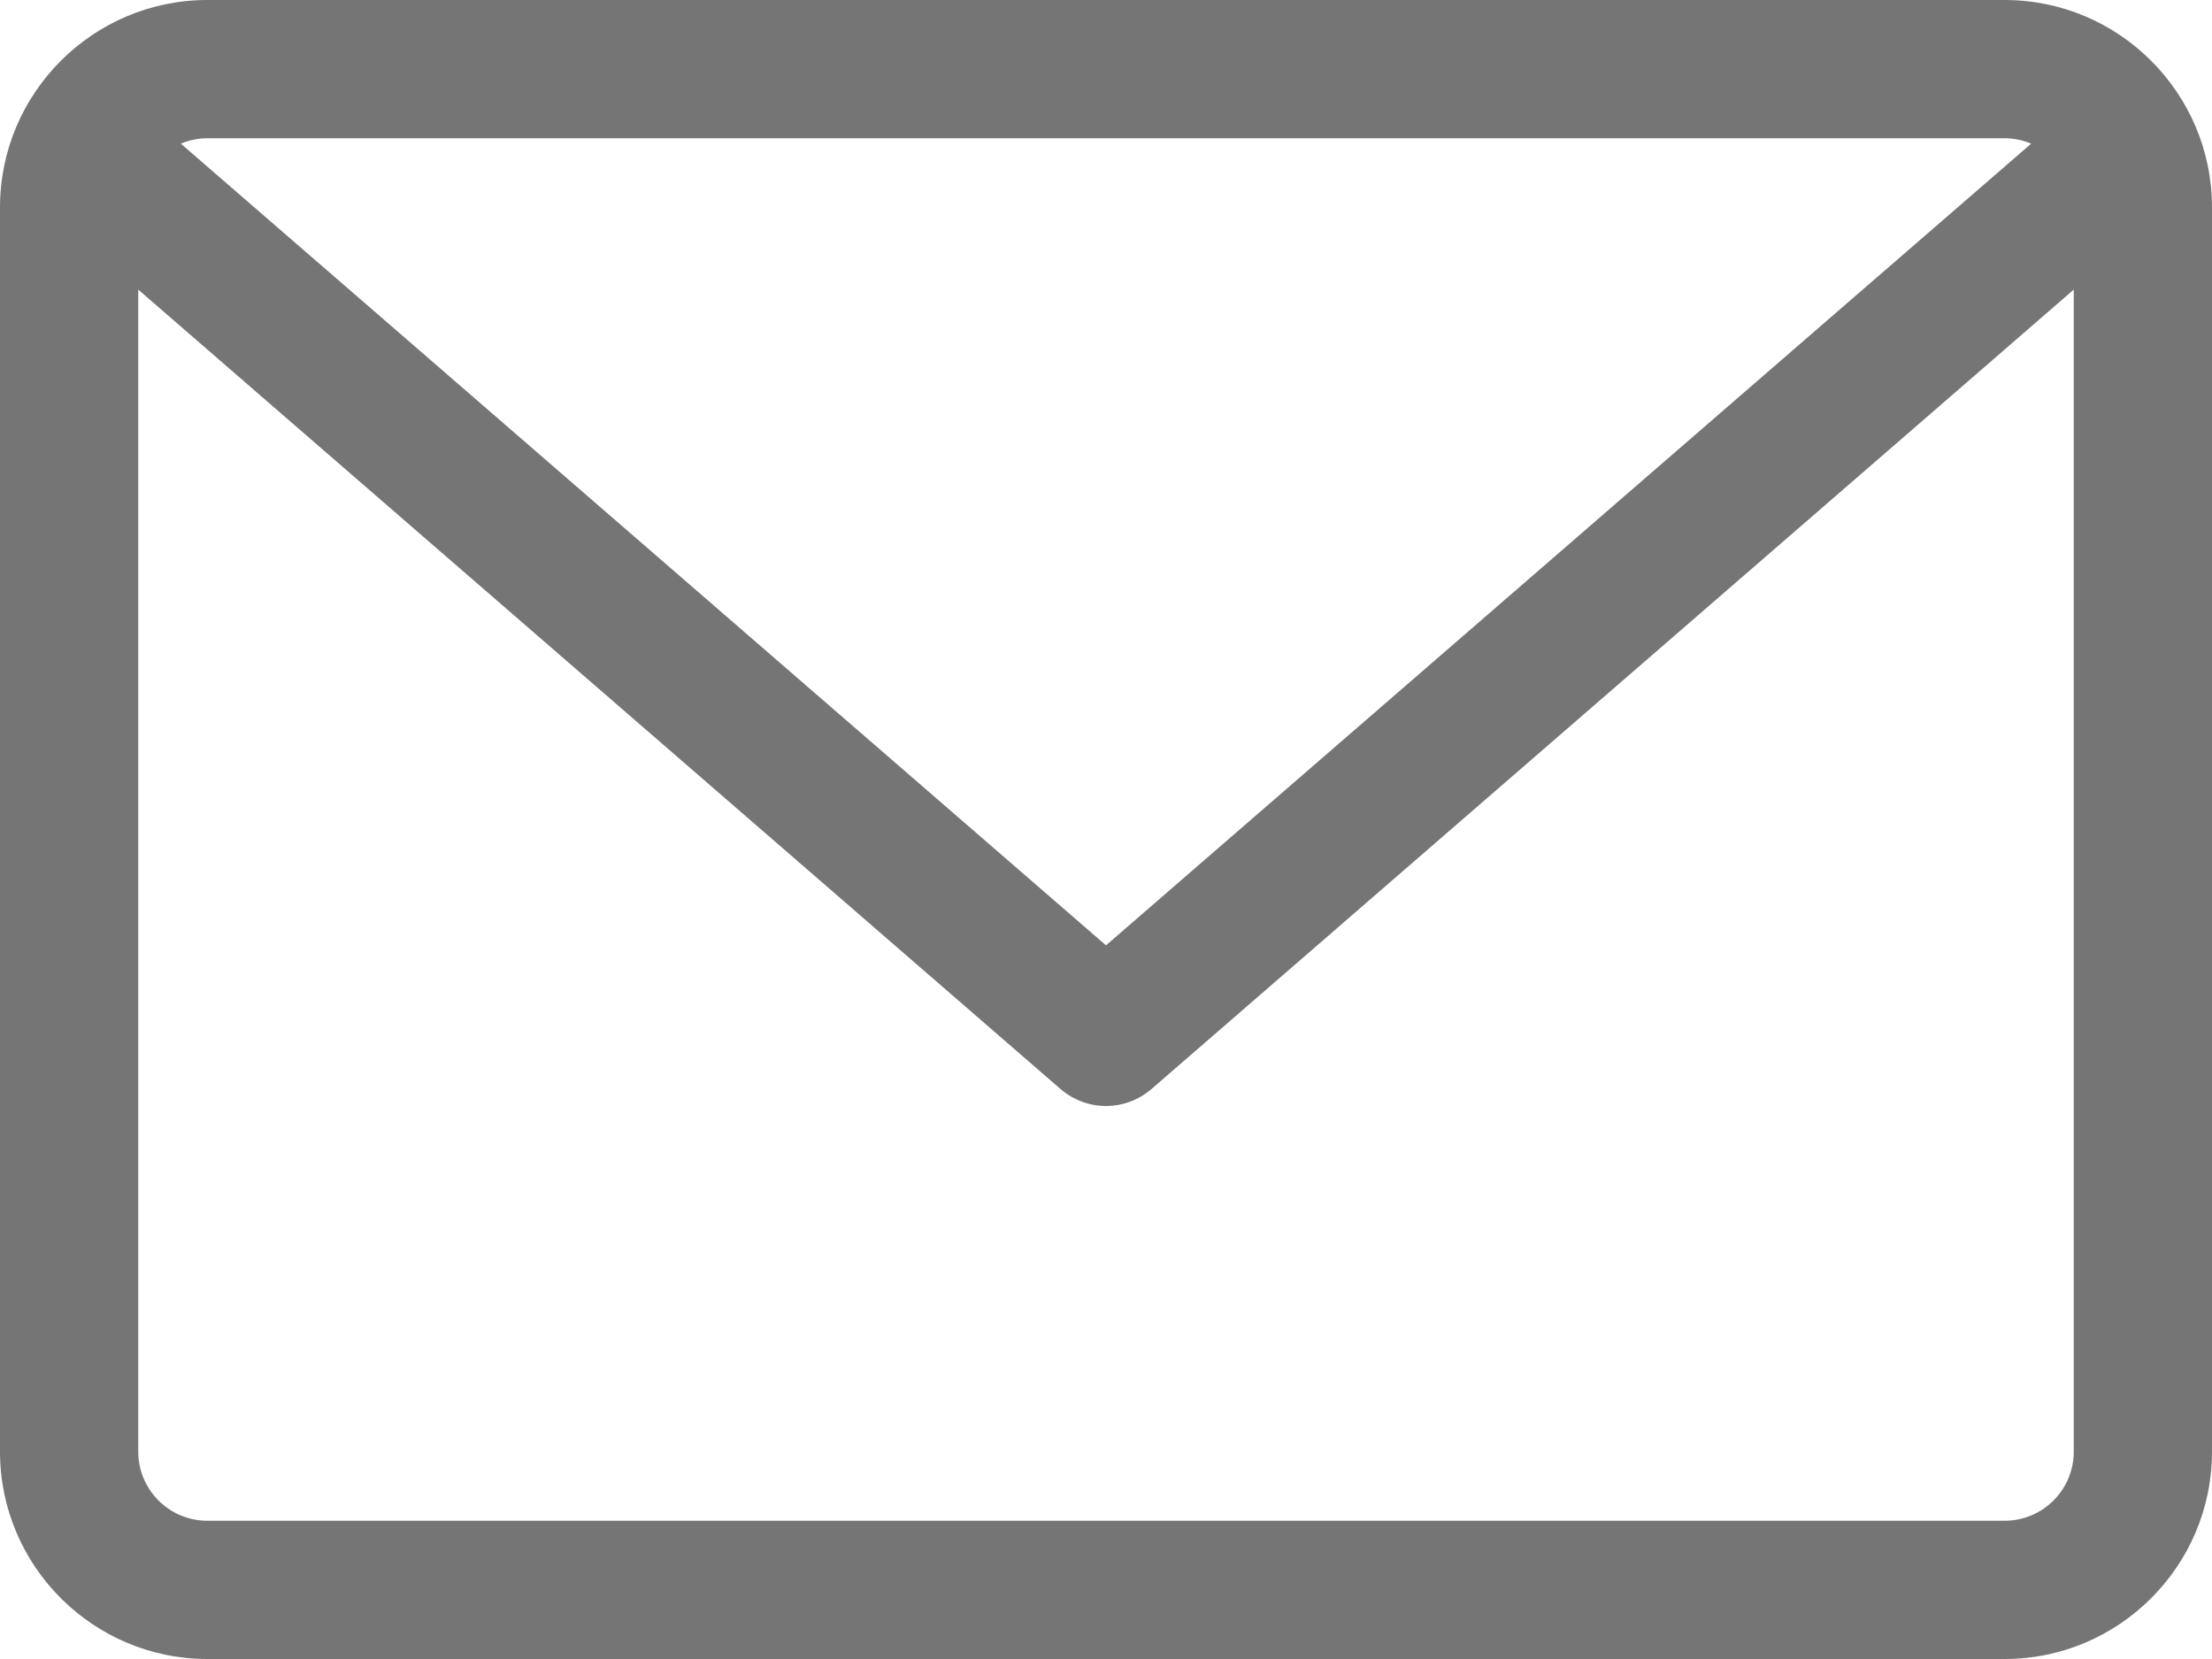
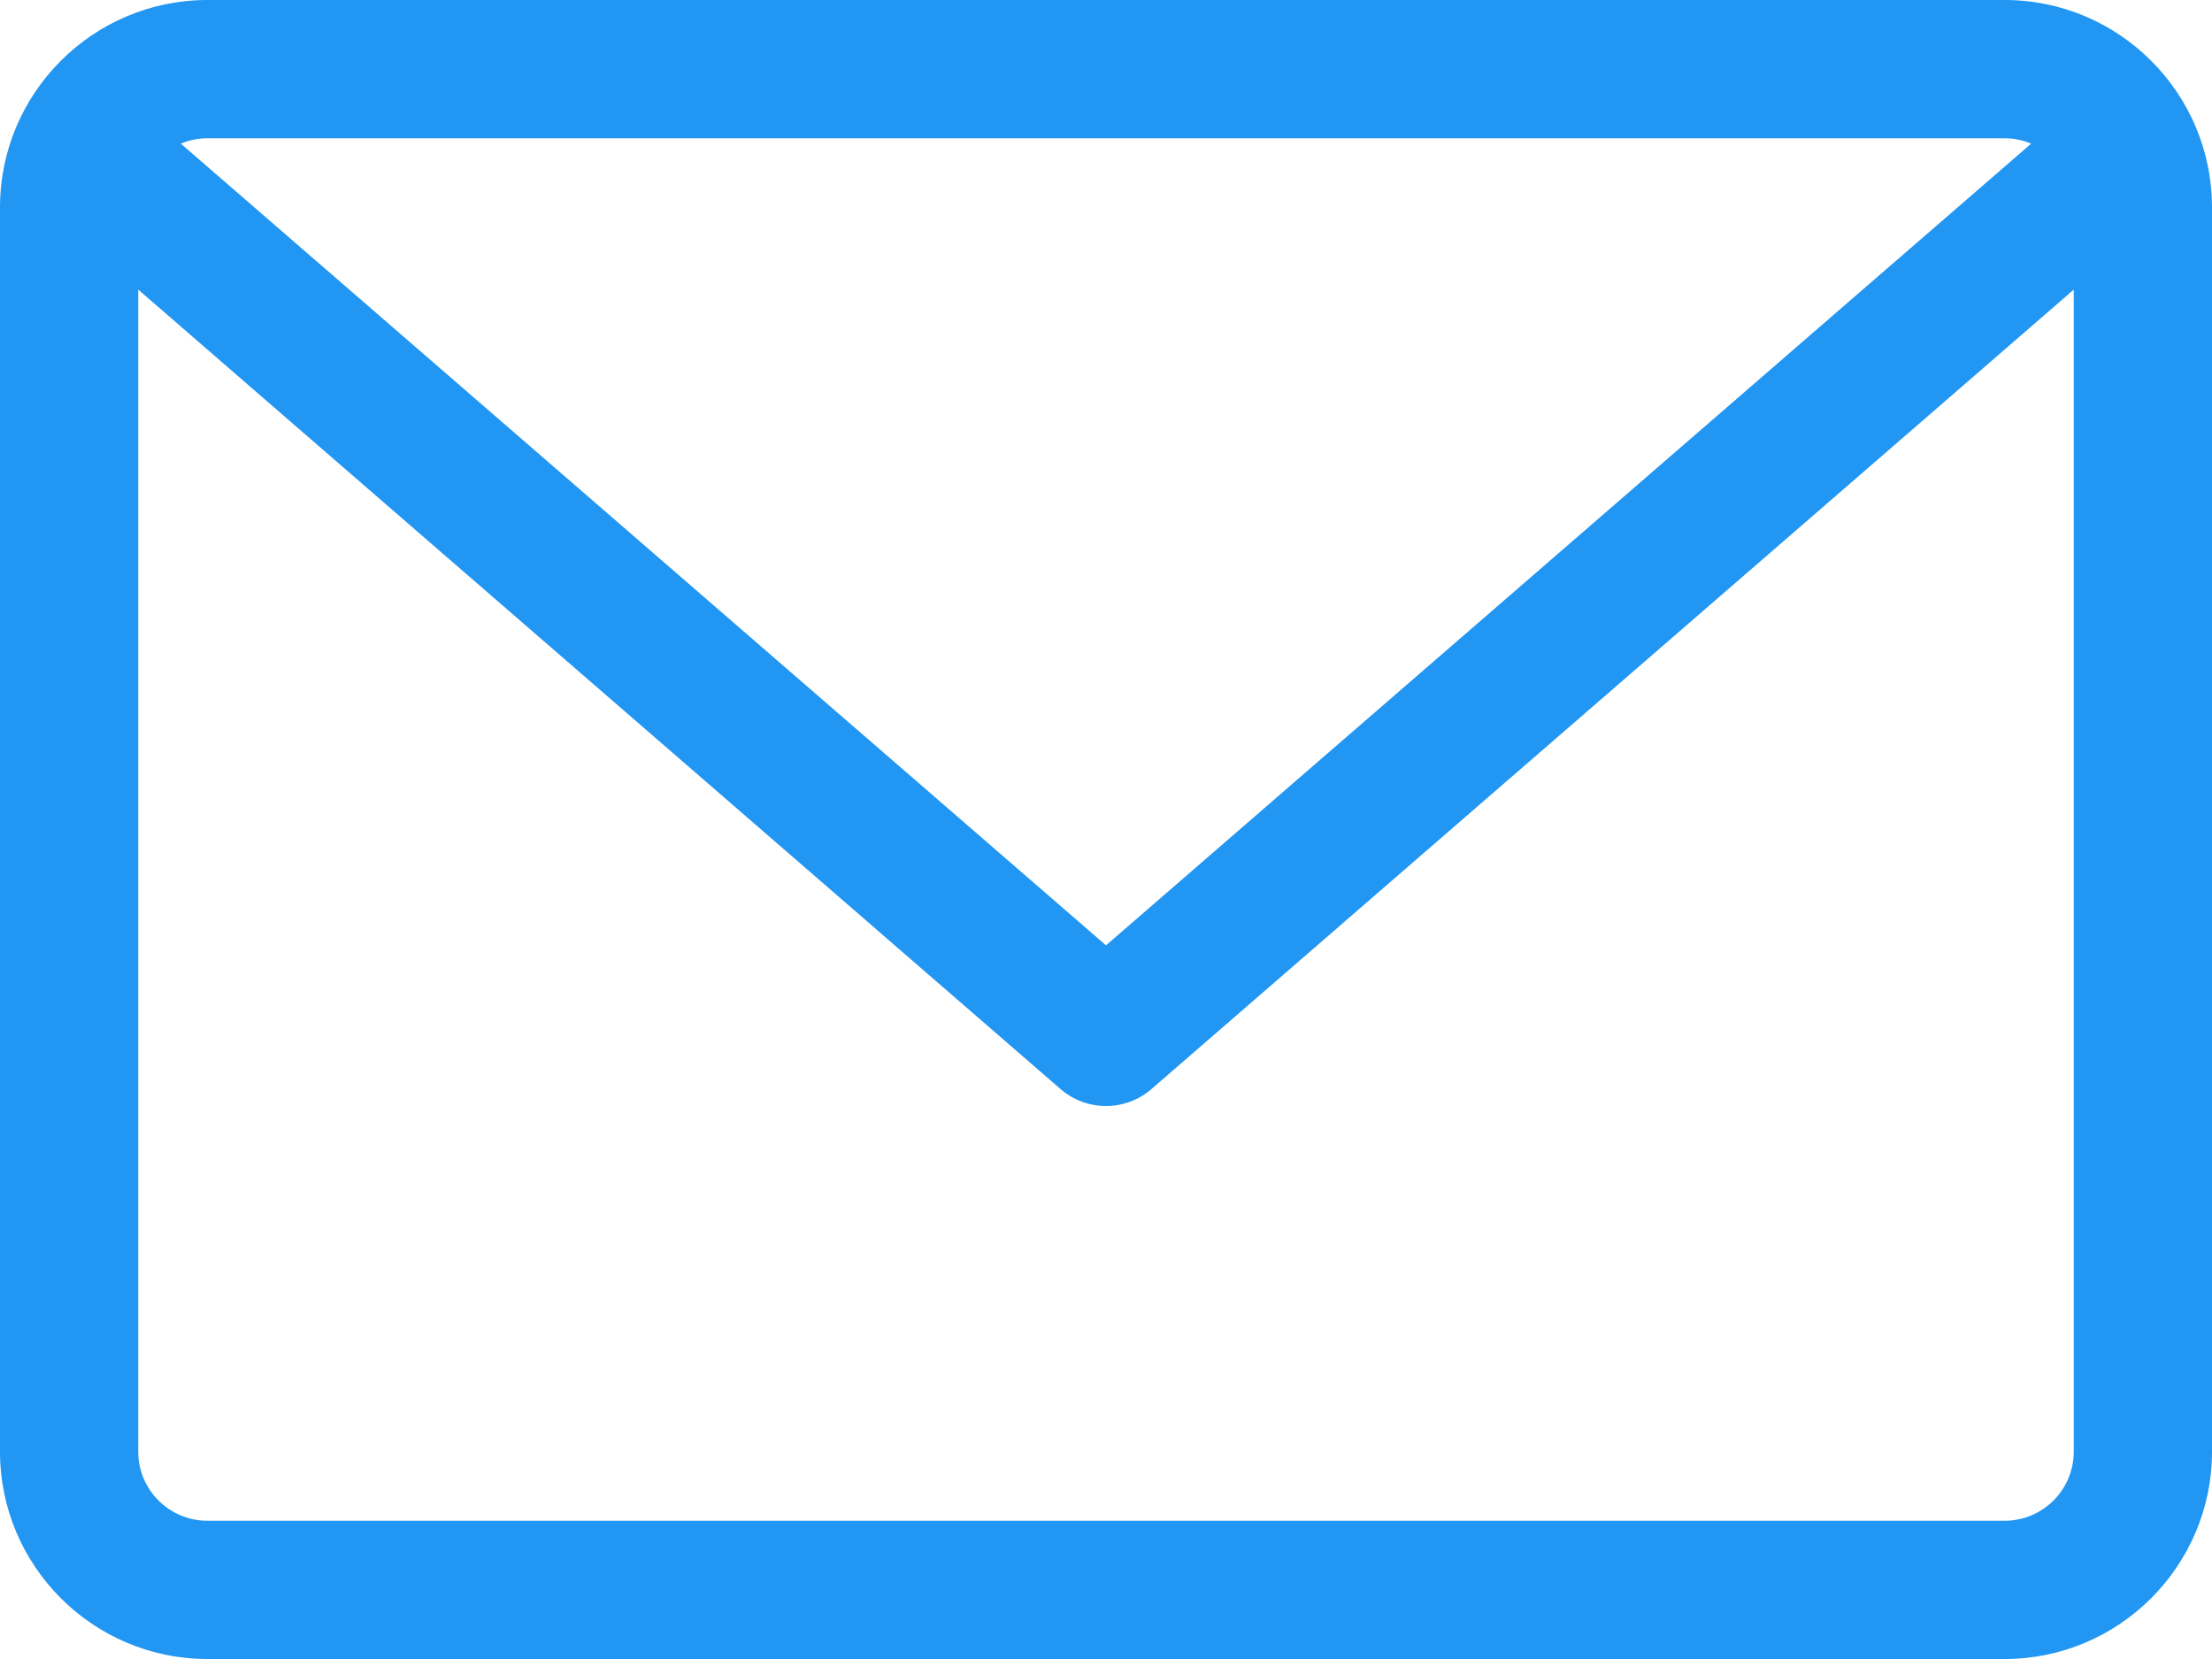
- <svg xmlns="http://www.w3.org/2000/svg" width="16" height="12" viewBox="0 0 16 12" fill="none">
-   <path d="M14.5 0H1.5C0.673 0 0 0.673 0 1.5V10.5C0 11.327 0.673 12 1.5 12H14.5C15.327 12 16 11.327 16 10.5V1.5C16 0.673 15.327 0 14.5 0V0ZM14.5 1C14.568 1 14.633 1.014 14.692 1.039L8 6.838L1.308 1.039C1.367 1.014 1.432 1 1.5 1H14.5ZM14.5 11H1.5C1.224 11 1 10.776 1 10.5V2.095L7.672 7.878C7.767 7.959 7.883 8 8 8C8.117 8 8.233 7.959 8.328 7.878L15 2.095V10.5C15 10.776 14.776 11 14.5 11V11Z" fill="#757575" />
+ <svg xmlns="http://www.w3.org/2000/svg" width="16" height="12" fill="none">
+   <path d="M14.5 0h-13C.673 0 0 .673 0 1.5v9c0 .827.673 1.5 1.5 1.5h13c.827 0 1.5-.673 1.5-1.5v-9C16 .673 15.327 0 14.5 0Zm0 1a.497.497 0 0 1 .192.039L8 6.838 1.308 1.039A.498.498 0 0 1 1.5 1h13Zm0 10h-13a.5.5 0 0 1-.5-.5V2.095L7.672 7.878A.499.499 0 0 0 8 8a.499.499 0 0 0 .328-.122L15 2.095V10.5c0 .276-.224.5-.5.5Z" fill="#2196F3" />
</svg>
